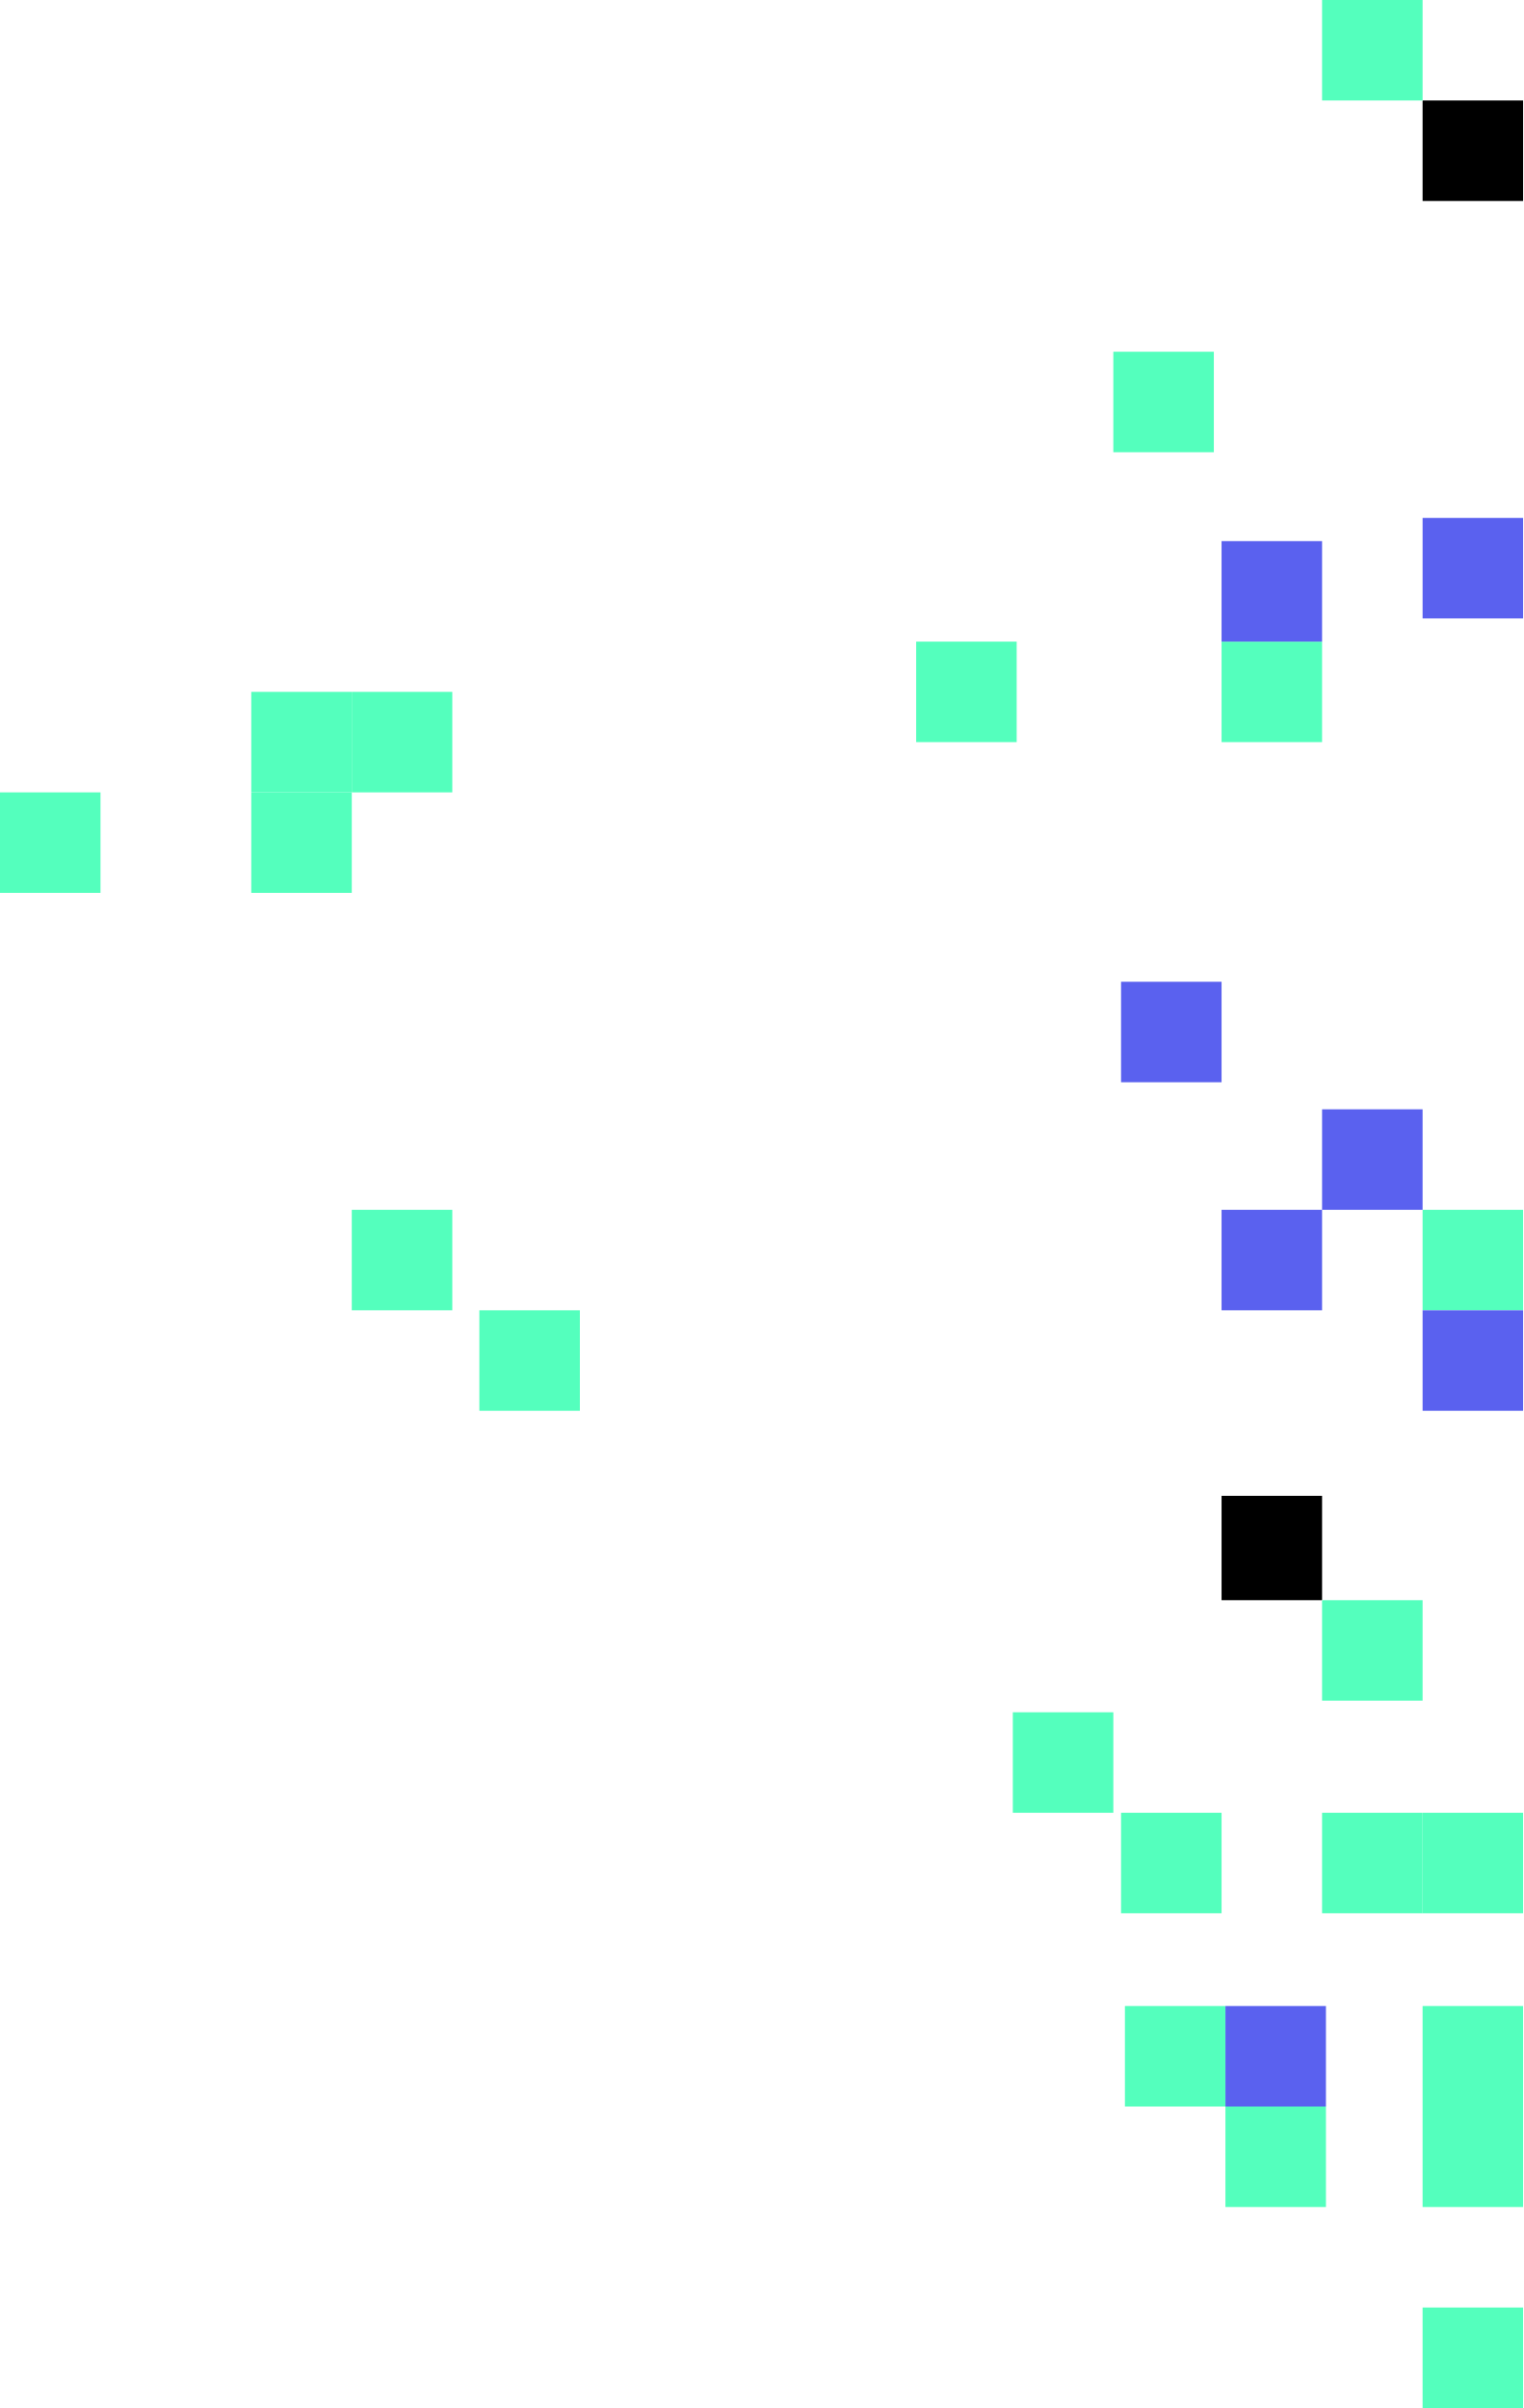
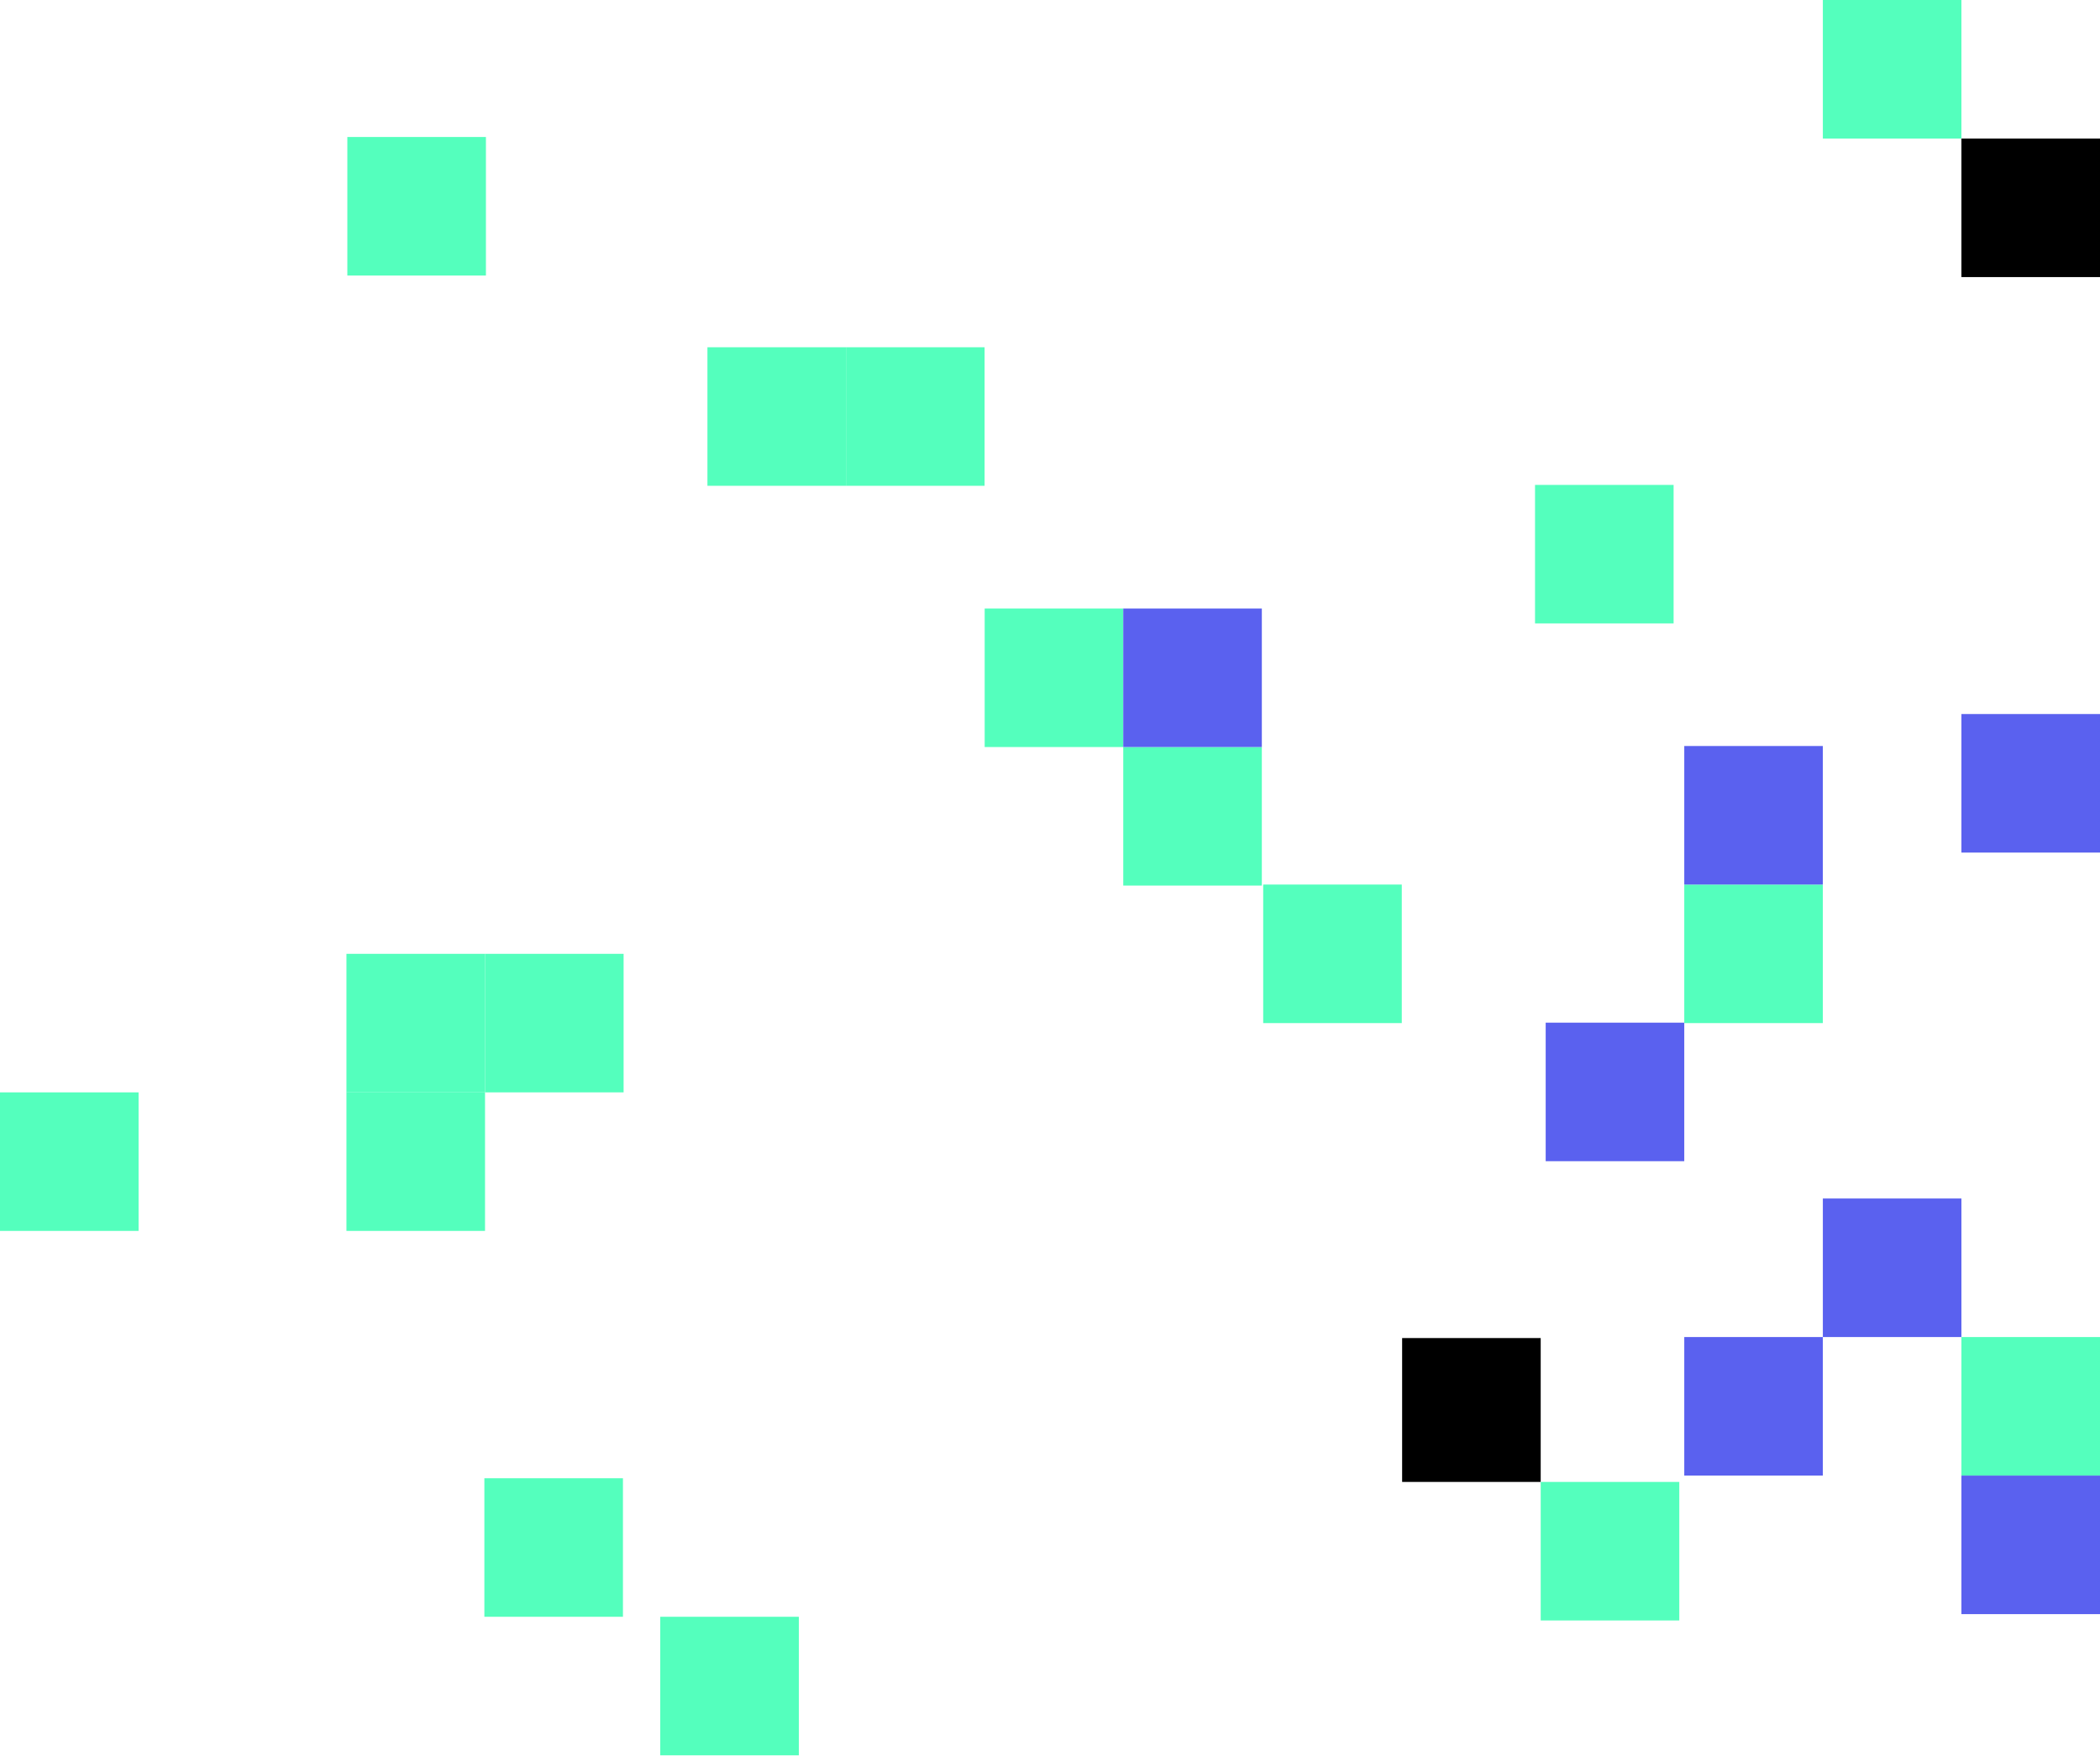
- <svg xmlns="http://www.w3.org/2000/svg" width="394" height="623" viewBox="0 0 394 623" fill="none">
-   <rect y="205" width="26" height="26" fill="#54FFBD" />
-   <rect x="65" y="179" width="26" height="26" fill="#54FFBD" />
-   <rect x="65" y="205" width="26" height="26" fill="#54FFBD" />
-   <rect x="91" y="179" width="26" height="26" fill="#54FFBD" />
-   <rect x="316" y="166" width="26" height="26" fill="#54FFBD" />
-   <rect x="237" y="166" width="26" height="26" fill="#54FFBD" />
-   <rect x="288" y="91" width="26" height="26" fill="#54FFBD" />
-   <rect x="316" y="387" width="26" height="27" fill="black" />
-   <rect x="342" y="414" width="26" height="26" fill="#54FFBD" />
-   <rect x="262" y="443" width="26" height="26" fill="#54FFBD" />
-   <rect x="342" y="469" width="26" height="26" fill="#54FFBD" />
-   <rect x="368" y="469" width="26" height="26" fill="#54FFBD" />
-   <rect x="317" y="545" width="26" height="26" fill="#54FFBD" />
-   <rect x="368" y="519" width="26" height="26" fill="#54FFBD" />
-   <rect x="316" y="140" width="26" height="26" fill="#5A61EF" />
-   <rect x="91" y="313" width="26" height="26" fill="#54FFBD" />
-   <rect x="124" y="339" width="26" height="26" fill="#54FFBD" />
-   <rect x="290" y="254" width="26" height="26" fill="#5A61EF" />
-   <rect x="316" y="313" width="26" height="26" fill="#5A61EF" />
-   <rect x="342" y="287" width="26" height="26" fill="#5A61EF" />
-   <rect x="368" y="313" width="26" height="26" fill="#54FFBD" />
-   <rect x="290" y="469" width="26" height="26" fill="#54FFBD" />
-   <rect x="291" y="519" width="26" height="26" fill="#54FFBD" />
-   <rect x="317" y="519" width="26" height="26" fill="#5A61EF" />
-   <rect x="368" y="545" width="26" height="26" fill="#54FFBD" />
-   <rect x="368" y="597" width="26" height="26" fill="#54FFBD" />
-   <rect x="368" y="339" width="26" height="26" fill="#5A61EF" />
-   <rect x="368" y="134" width="26" height="26" fill="#5A61EF" />
-   <rect x="368" y="26" width="26" height="26" fill="black" />
-   <rect x="342" width="26" height="26" fill="#54FFBD" />
+ <svg xmlns="http://www.w3.org/2000/svg" width="659" height="551" viewBox="0 0 659 551" fill="none">
+   <rect y="342.881" width="43.487" height="43.487" fill="#54FFBD" />
+   <rect x="108.717" y="299.394" width="43.487" height="43.487" fill="#54FFBD" />
+   <rect x="108.717" y="342.881" width="43.487" height="43.487" fill="#54FFBD" />
+   <rect x="152.205" y="299.394" width="43.487" height="43.487" fill="#54FFBD" />
+   <rect x="528.539" y="277.65" width="43.487" height="43.487" fill="#54FFBD" />
+   <rect x="396.404" y="277.65" width="43.487" height="43.487" fill="#54FFBD" />
+   <rect x="481.705" y="152.205" width="43.487" height="43.487" fill="#54FFBD" />
+   <rect x="440" y="420" width="43.487" height="45.16" fill="black" />
+   <rect x="483.488" y="465.16" width="43.487" height="43.487" fill="#54FFBD" />
+   <rect x="222" y="109" width="43.487" height="43.487" fill="#54FFBD" />
+   <rect x="265.486" y="109" width="43.487" height="43.487" fill="#54FFBD" />
+   <rect x="352.488" y="234.487" width="43.487" height="43.487" fill="#54FFBD" />
+   <rect x="528.539" y="234.162" width="43.487" height="43.487" fill="#5A61EF" />
+   <rect x="152" y="464" width="43.487" height="43.487" fill="#54FFBD" />
+   <rect x="207.195" y="507.487" width="43.487" height="43.487" fill="#54FFBD" />
+   <rect x="485.051" y="321" width="43.487" height="43.487" fill="#5A61EF" />
+   <rect x="528.539" y="419.684" width="43.487" height="43.487" fill="#5A61EF" />
+   <rect x="572.027" y="376.195" width="43.487" height="43.487" fill="#5A61EF" />
+   <rect x="615.514" y="419.684" width="43.487" height="43.487" fill="#54FFBD" />
+   <rect x="309" y="191" width="43.487" height="43.487" fill="#54FFBD" />
+   <rect x="352.488" y="191" width="43.487" height="43.487" fill="#5A61EF" />
+   <rect x="109" y="43" width="43.487" height="43.487" fill="#54FFBD" />
+   <rect x="615.514" y="463.17" width="43.487" height="43.487" fill="#5A61EF" />
+   <rect x="615.514" y="224.127" width="43.487" height="43.487" fill="#5A61EF" />
+   <rect x="615.514" y="43.487" width="43.487" height="43.487" fill="black" />
+   <rect x="572.027" width="43.487" height="43.487" fill="#54FFBD" />
</svg>
